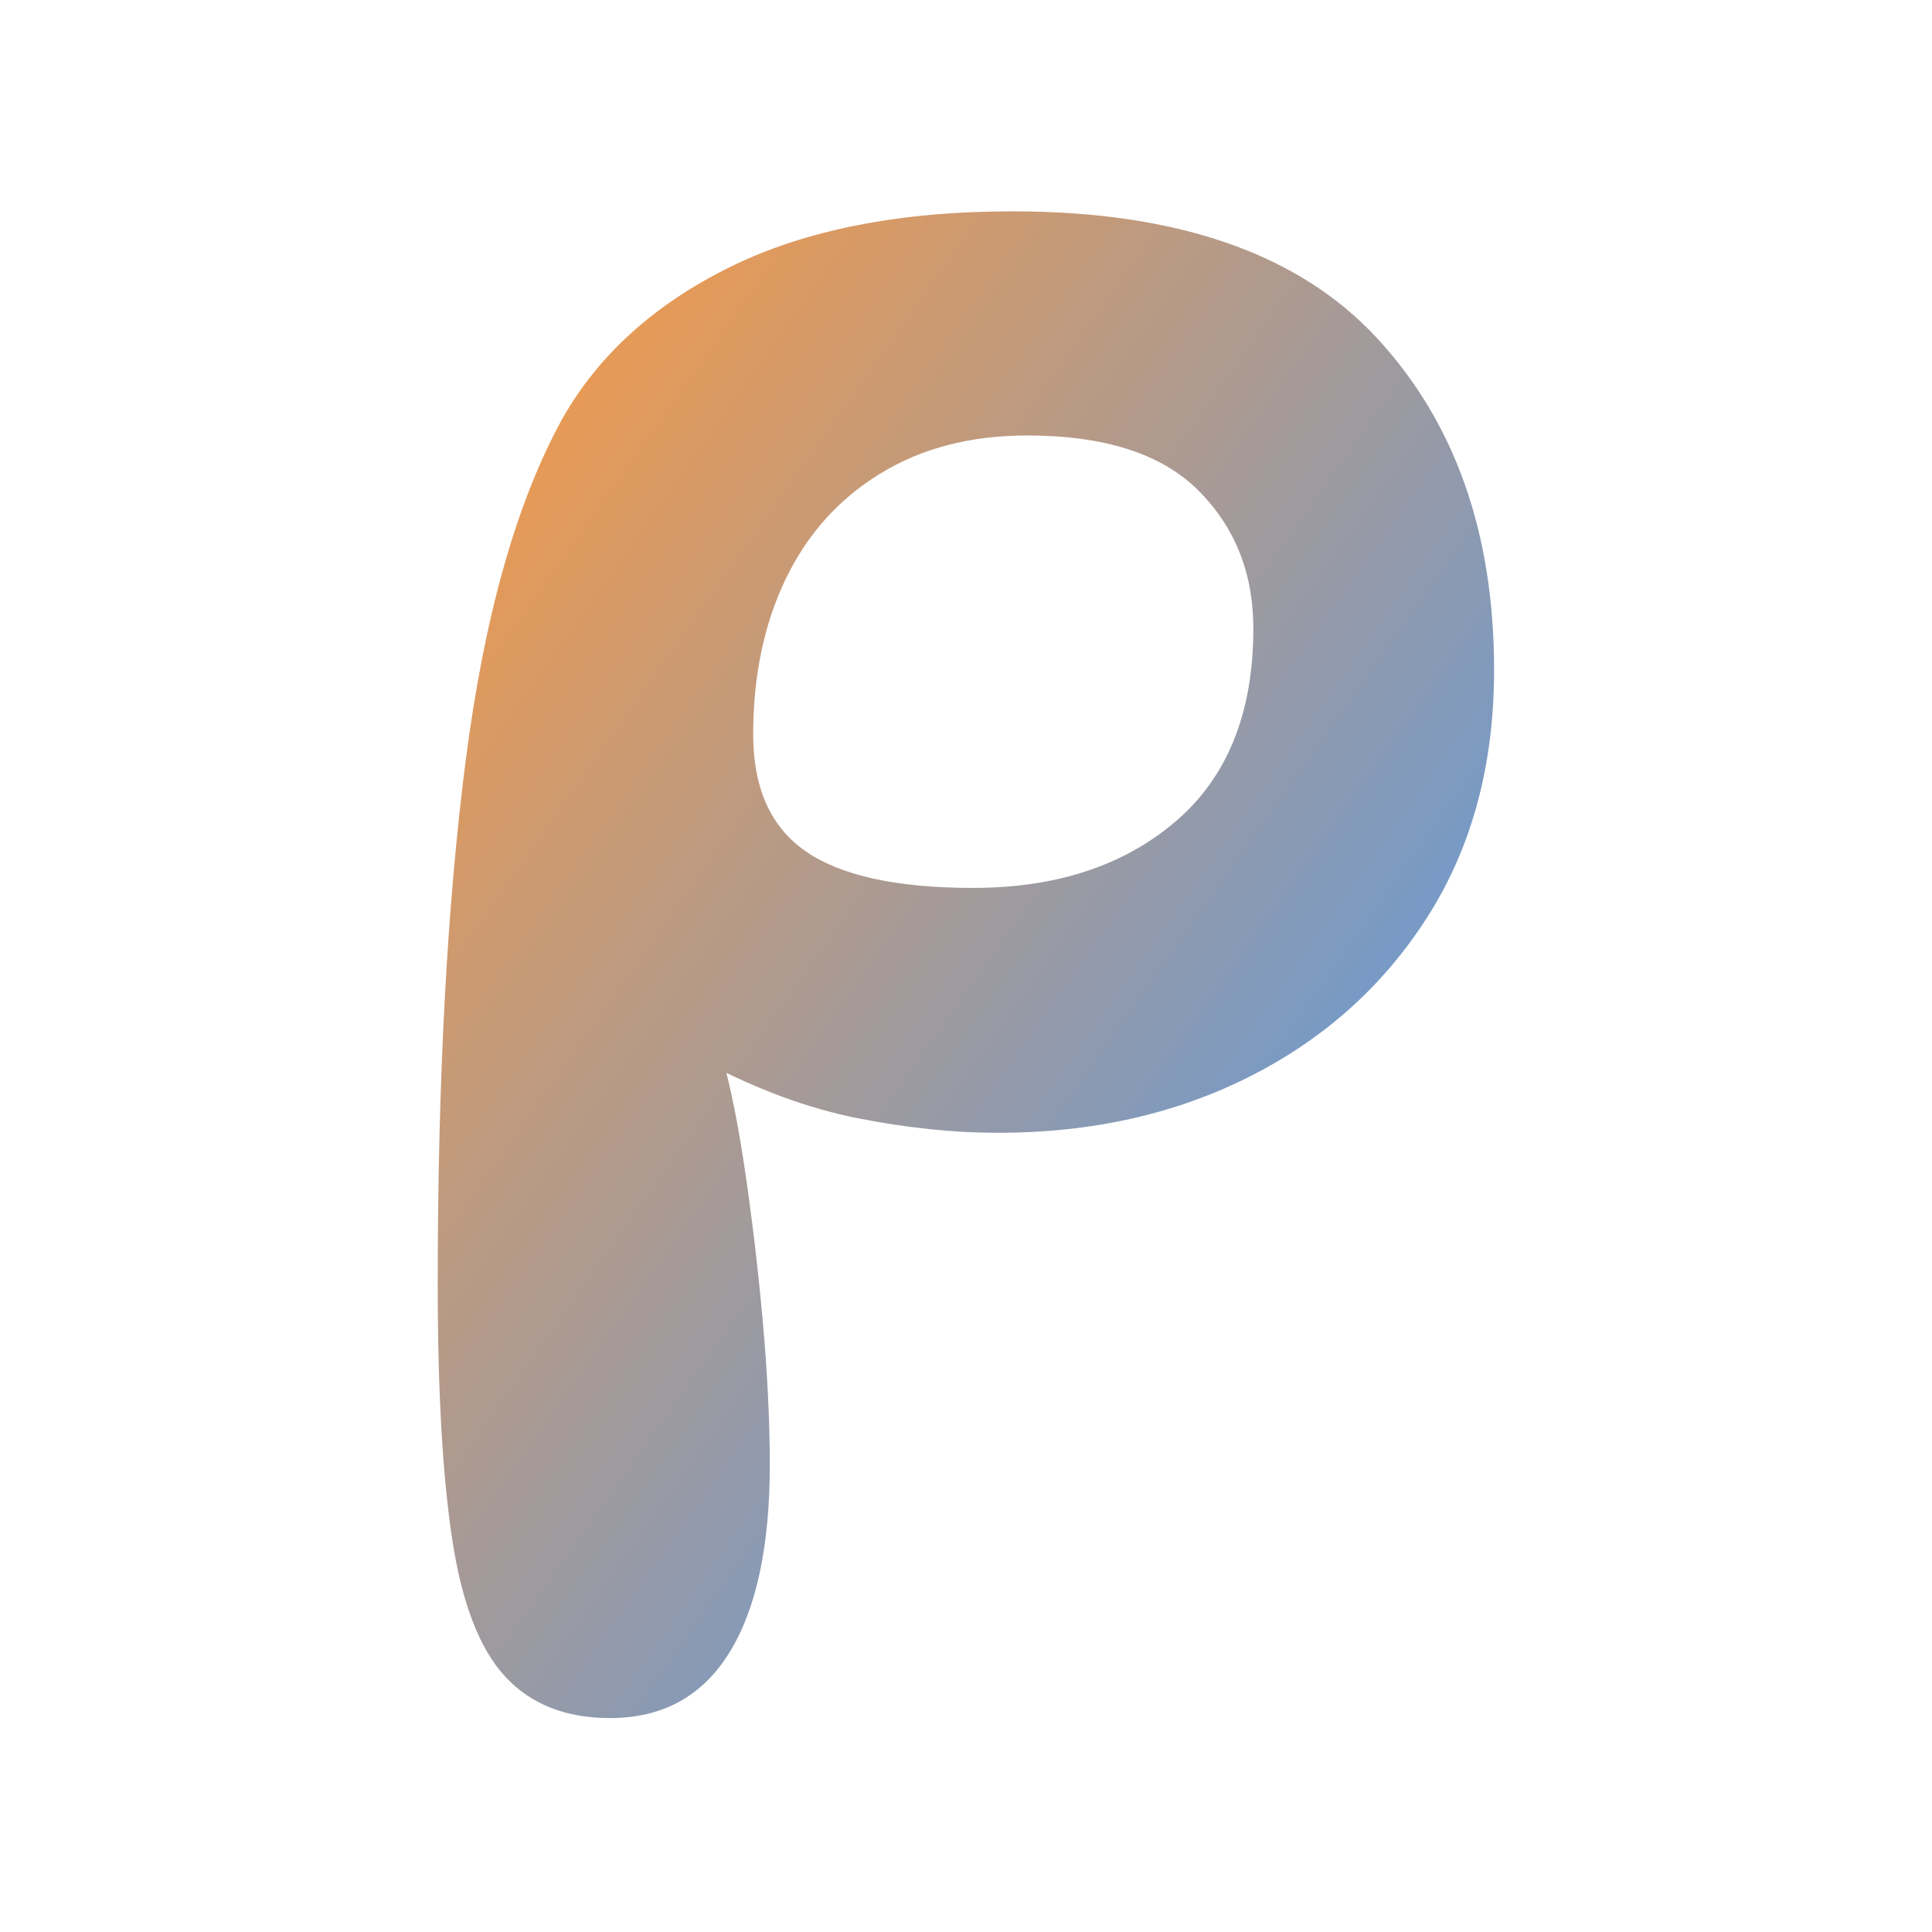
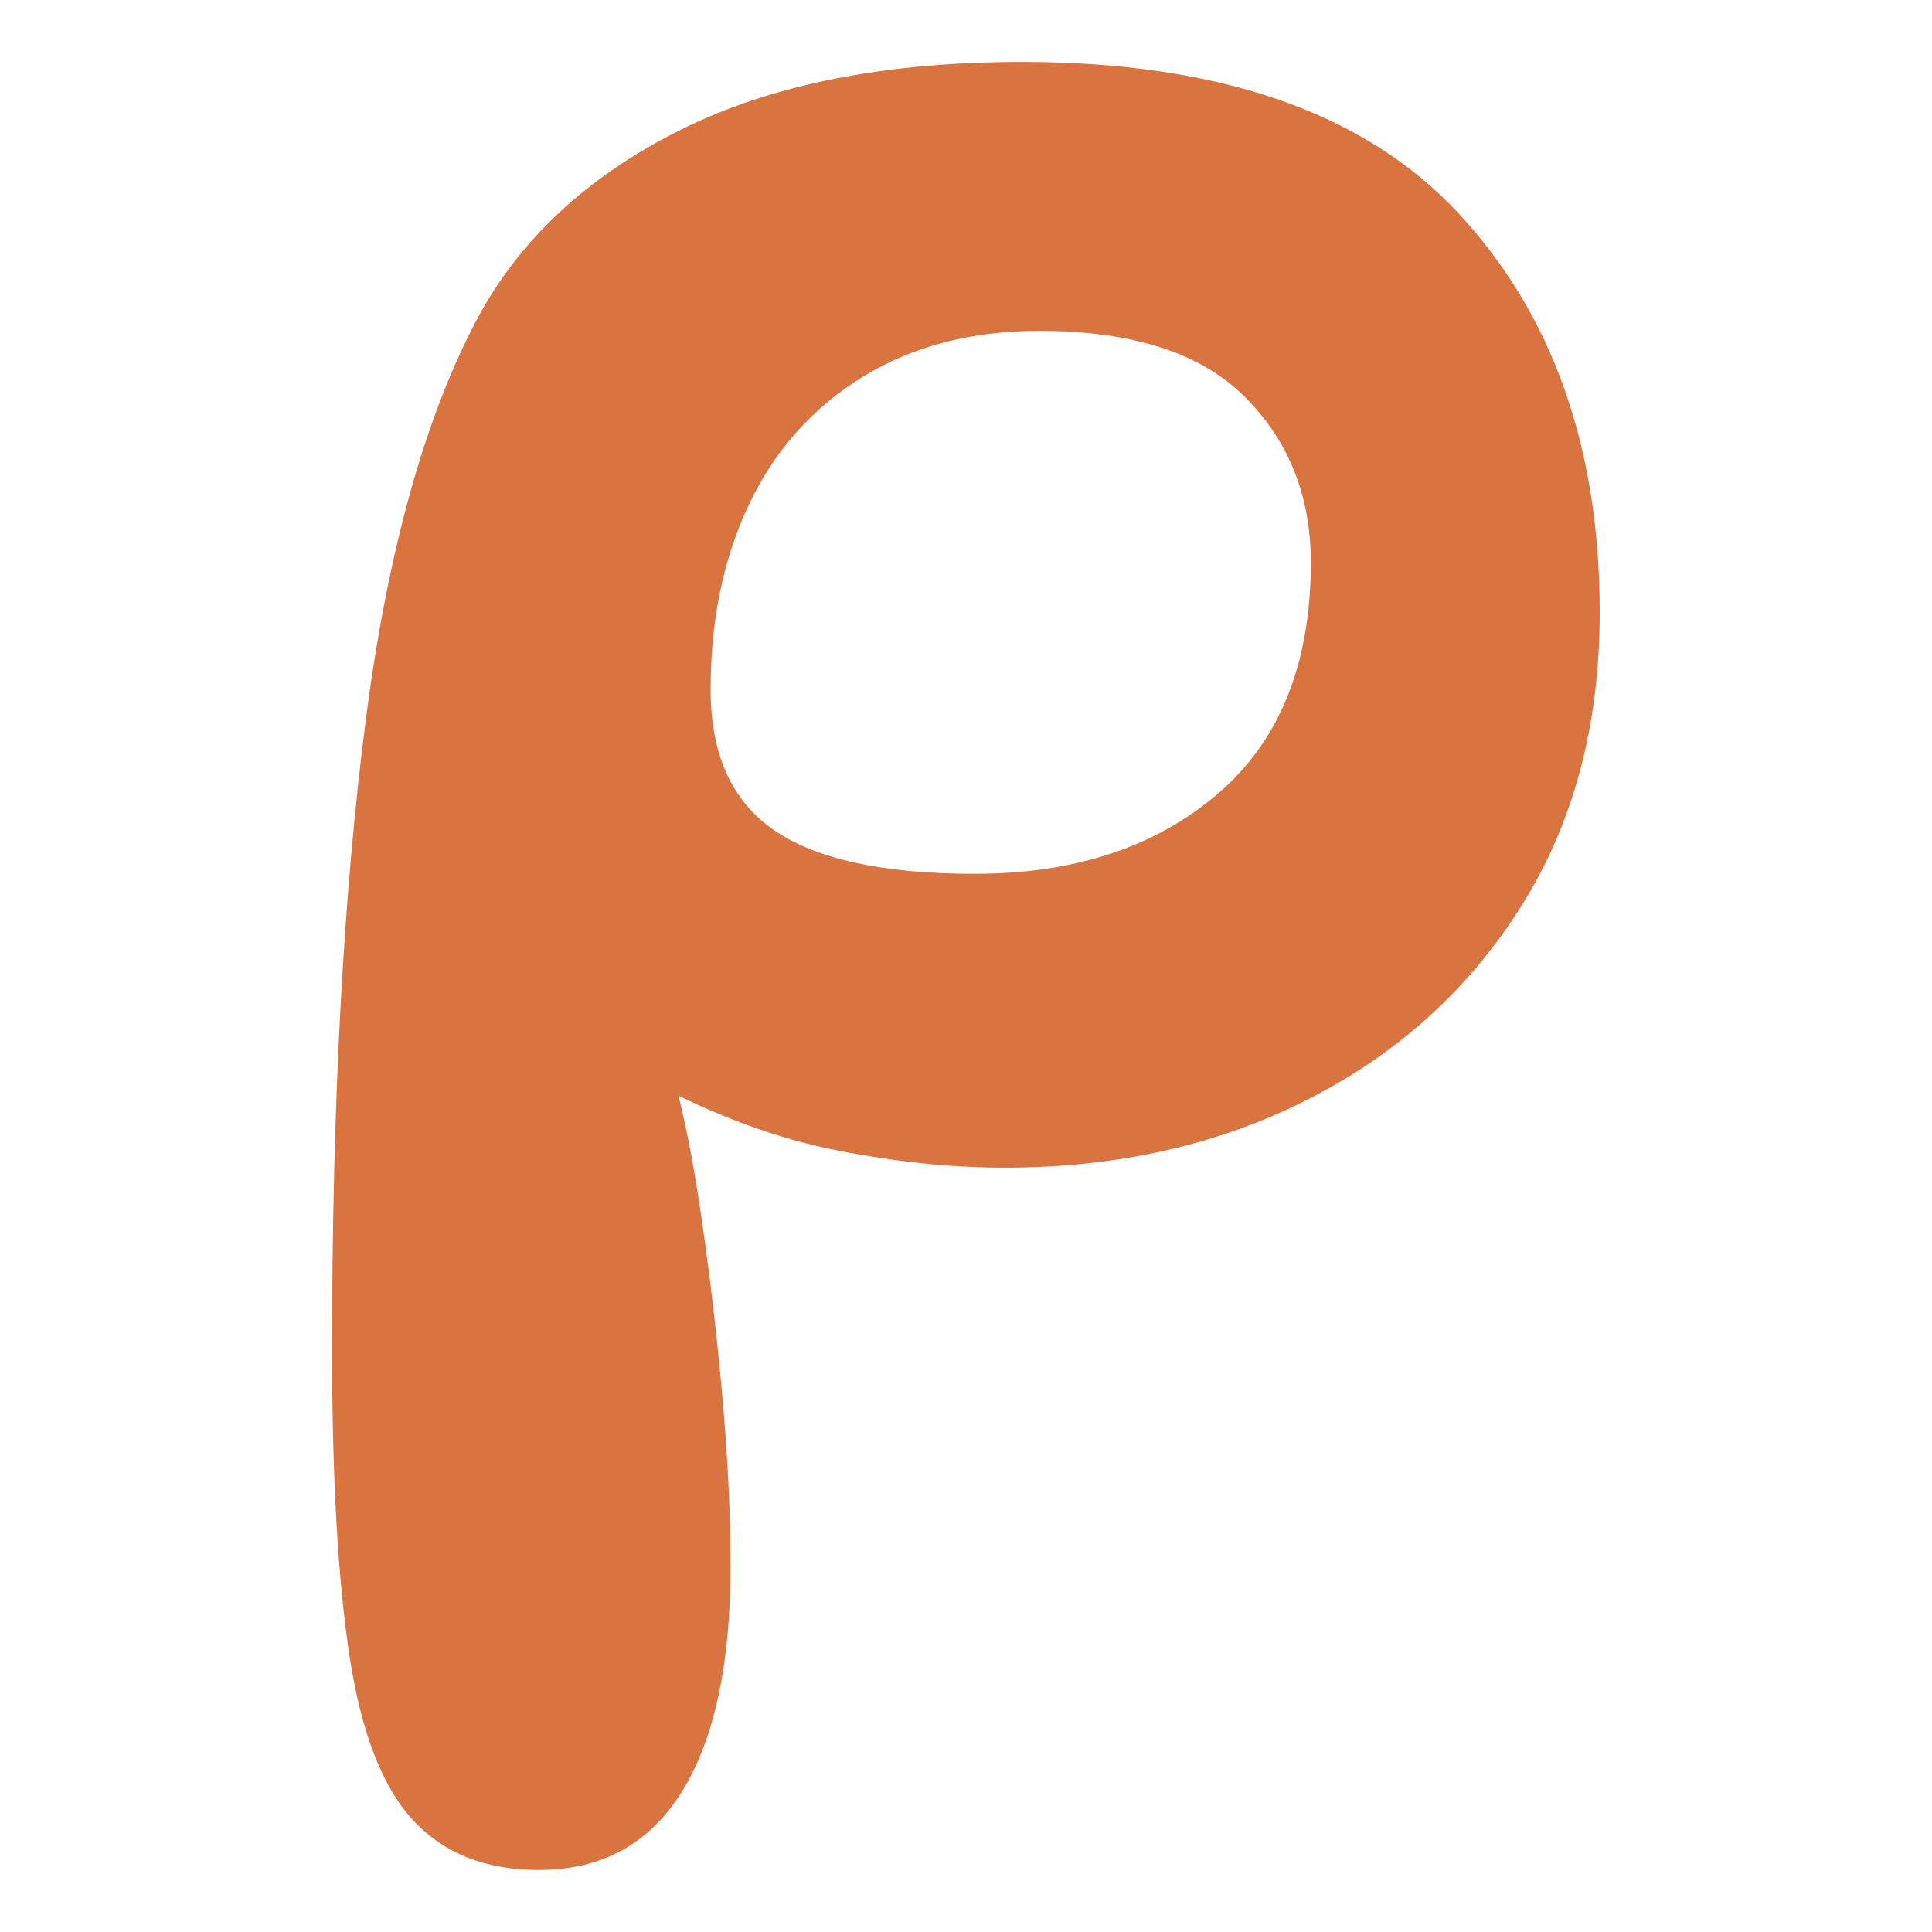
<svg xmlns="http://www.w3.org/2000/svg" width="512" height="512" viewBox="0 0 512 512">
-   <defs>
-     <linearGradient id="brand-gradient" x1="0%" y1="0%" x2="100%" y2="100%">
-       <stop offset="0%" style="stop-color:#FF9A3E;stop-opacity:1" />
-       <stop offset="100%" style="stop-color:#3E9AFF;stop-opacity:1" />
-     </linearGradient>
-   </defs>
-   <g transform="translate(256, 256)">
-     <g transform="translate(-140, -200) scale(5.5)">
-       <path d="M 12.9 41.001 L 13.4 39.701 Q 14.2 42.201 14.75 45.851 Q 15.3 49.501 15.65 53.351 Q 16 57.201 16 60.401 Q 16 66.301 14.05 69.451 Q 12.1 72.601 8.3 72.601 Q 5.1 72.601 3.25 70.601 Q 1.4 68.601 0.7 64.001 Q 0 59.401 0 51.701 Q 0 36.901 1.35 26.451 Q 2.7 16.001 6 10.001 Q 8.6 5.401 14.05 2.701 Q 19.5 0.001 27.7 0.001 Q 39.6 0.001 45.25 6.101 Q 50.9 12.201 50.9 22.101 Q 50.9 28.901 47.75 33.901 Q 44.6 38.901 39.2 41.651 Q 33.8 44.401 27 44.401 Q 23.8 44.401 20.25 43.701 Q 16.7 43.001 12.9 41.001 Z M 25.8 32.601 Q 31.8 32.601 35.55 29.401 Q 39.3 26.201 39.3 20.101 Q 39.3 16.101 36.65 13.451 Q 34 10.801 28.4 10.801 Q 24.3 10.801 21.3 12.651 Q 18.3 14.501 16.75 17.751 Q 15.2 21.001 15.2 25.201 Q 15.2 29.101 17.75 30.851 Q 20.3 32.601 25.8 32.601 Z" fill="url(#brand-gradient)" />
-     </g>
-   </g>
+   <path transform="translate(88 16.4) scale(6.6)" fill="#D9733F" d="M 12.9 41.001 L 13.4 39.701 Q 14.2 42.201 14.75 45.851 Q 15.3 49.501 15.65 53.351 Q 16 57.201 16 60.401 Q 16 66.301 14.05 69.451 Q 12.1 72.601 8.3 72.601 Q 5.1 72.601 3.25 70.601 Q 1.4 68.601 0.7 64.001 Q 0 59.401 0 51.701 Q 0 36.901 1.35 26.451 Q 2.7 16.001 6 10.001 Q 8.6 5.401 14.05 2.701 Q 19.5 0.001 27.7 0.001 Q 39.6 0.001 45.25 6.101 Q 50.9 12.201 50.9 22.101 Q 50.9 28.901 47.75 33.901 Q 44.6 38.901 39.2 41.651 Q 33.8 44.401 27 44.401 Q 23.8 44.401 20.25 43.701 Q 16.7 43.001 12.9 41.001 Z M 25.8 32.601 Q 31.8 32.601 35.55 29.401 Q 39.3 26.201 39.3 20.101 Q 39.3 16.101 36.65 13.451 Q 34 10.801 28.4 10.801 Q 24.3 10.801 21.3 12.651 Q 18.3 14.501 16.75 17.751 Q 15.2 21.001 15.2 25.201 Q 15.2 29.101 17.75 30.851 Q 20.3 32.601 25.8 32.601 Z" />
</svg>
